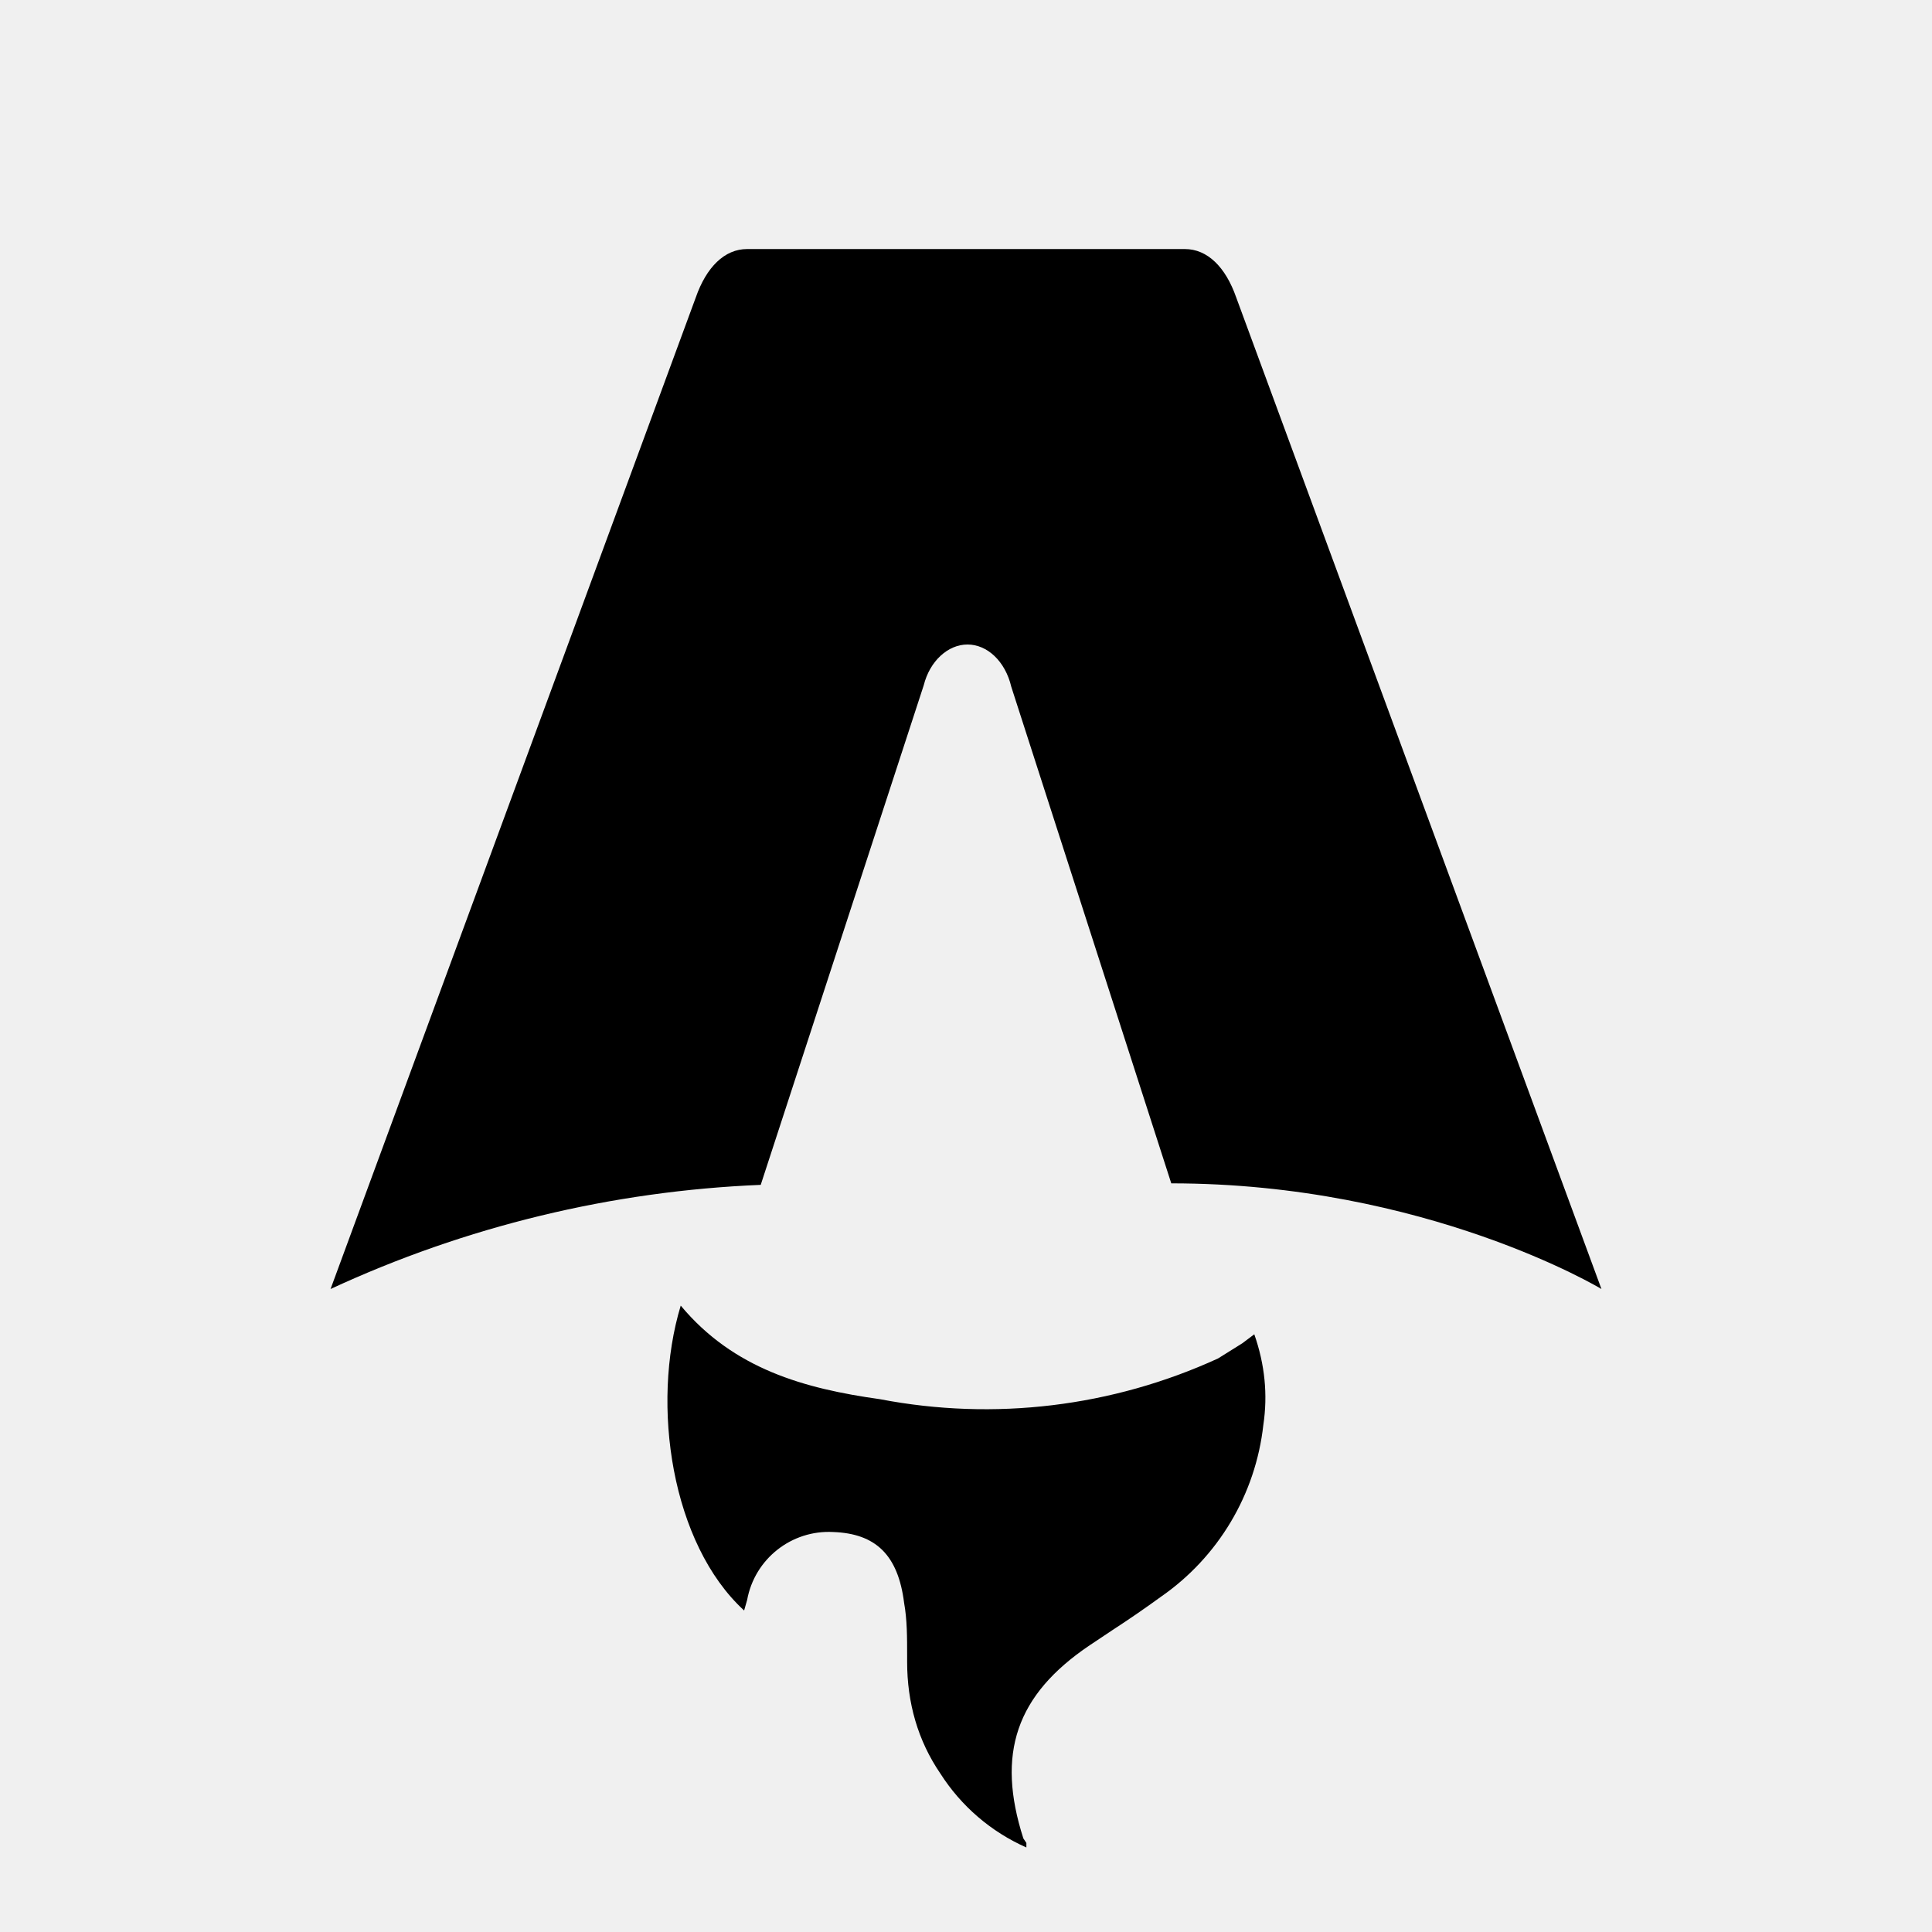
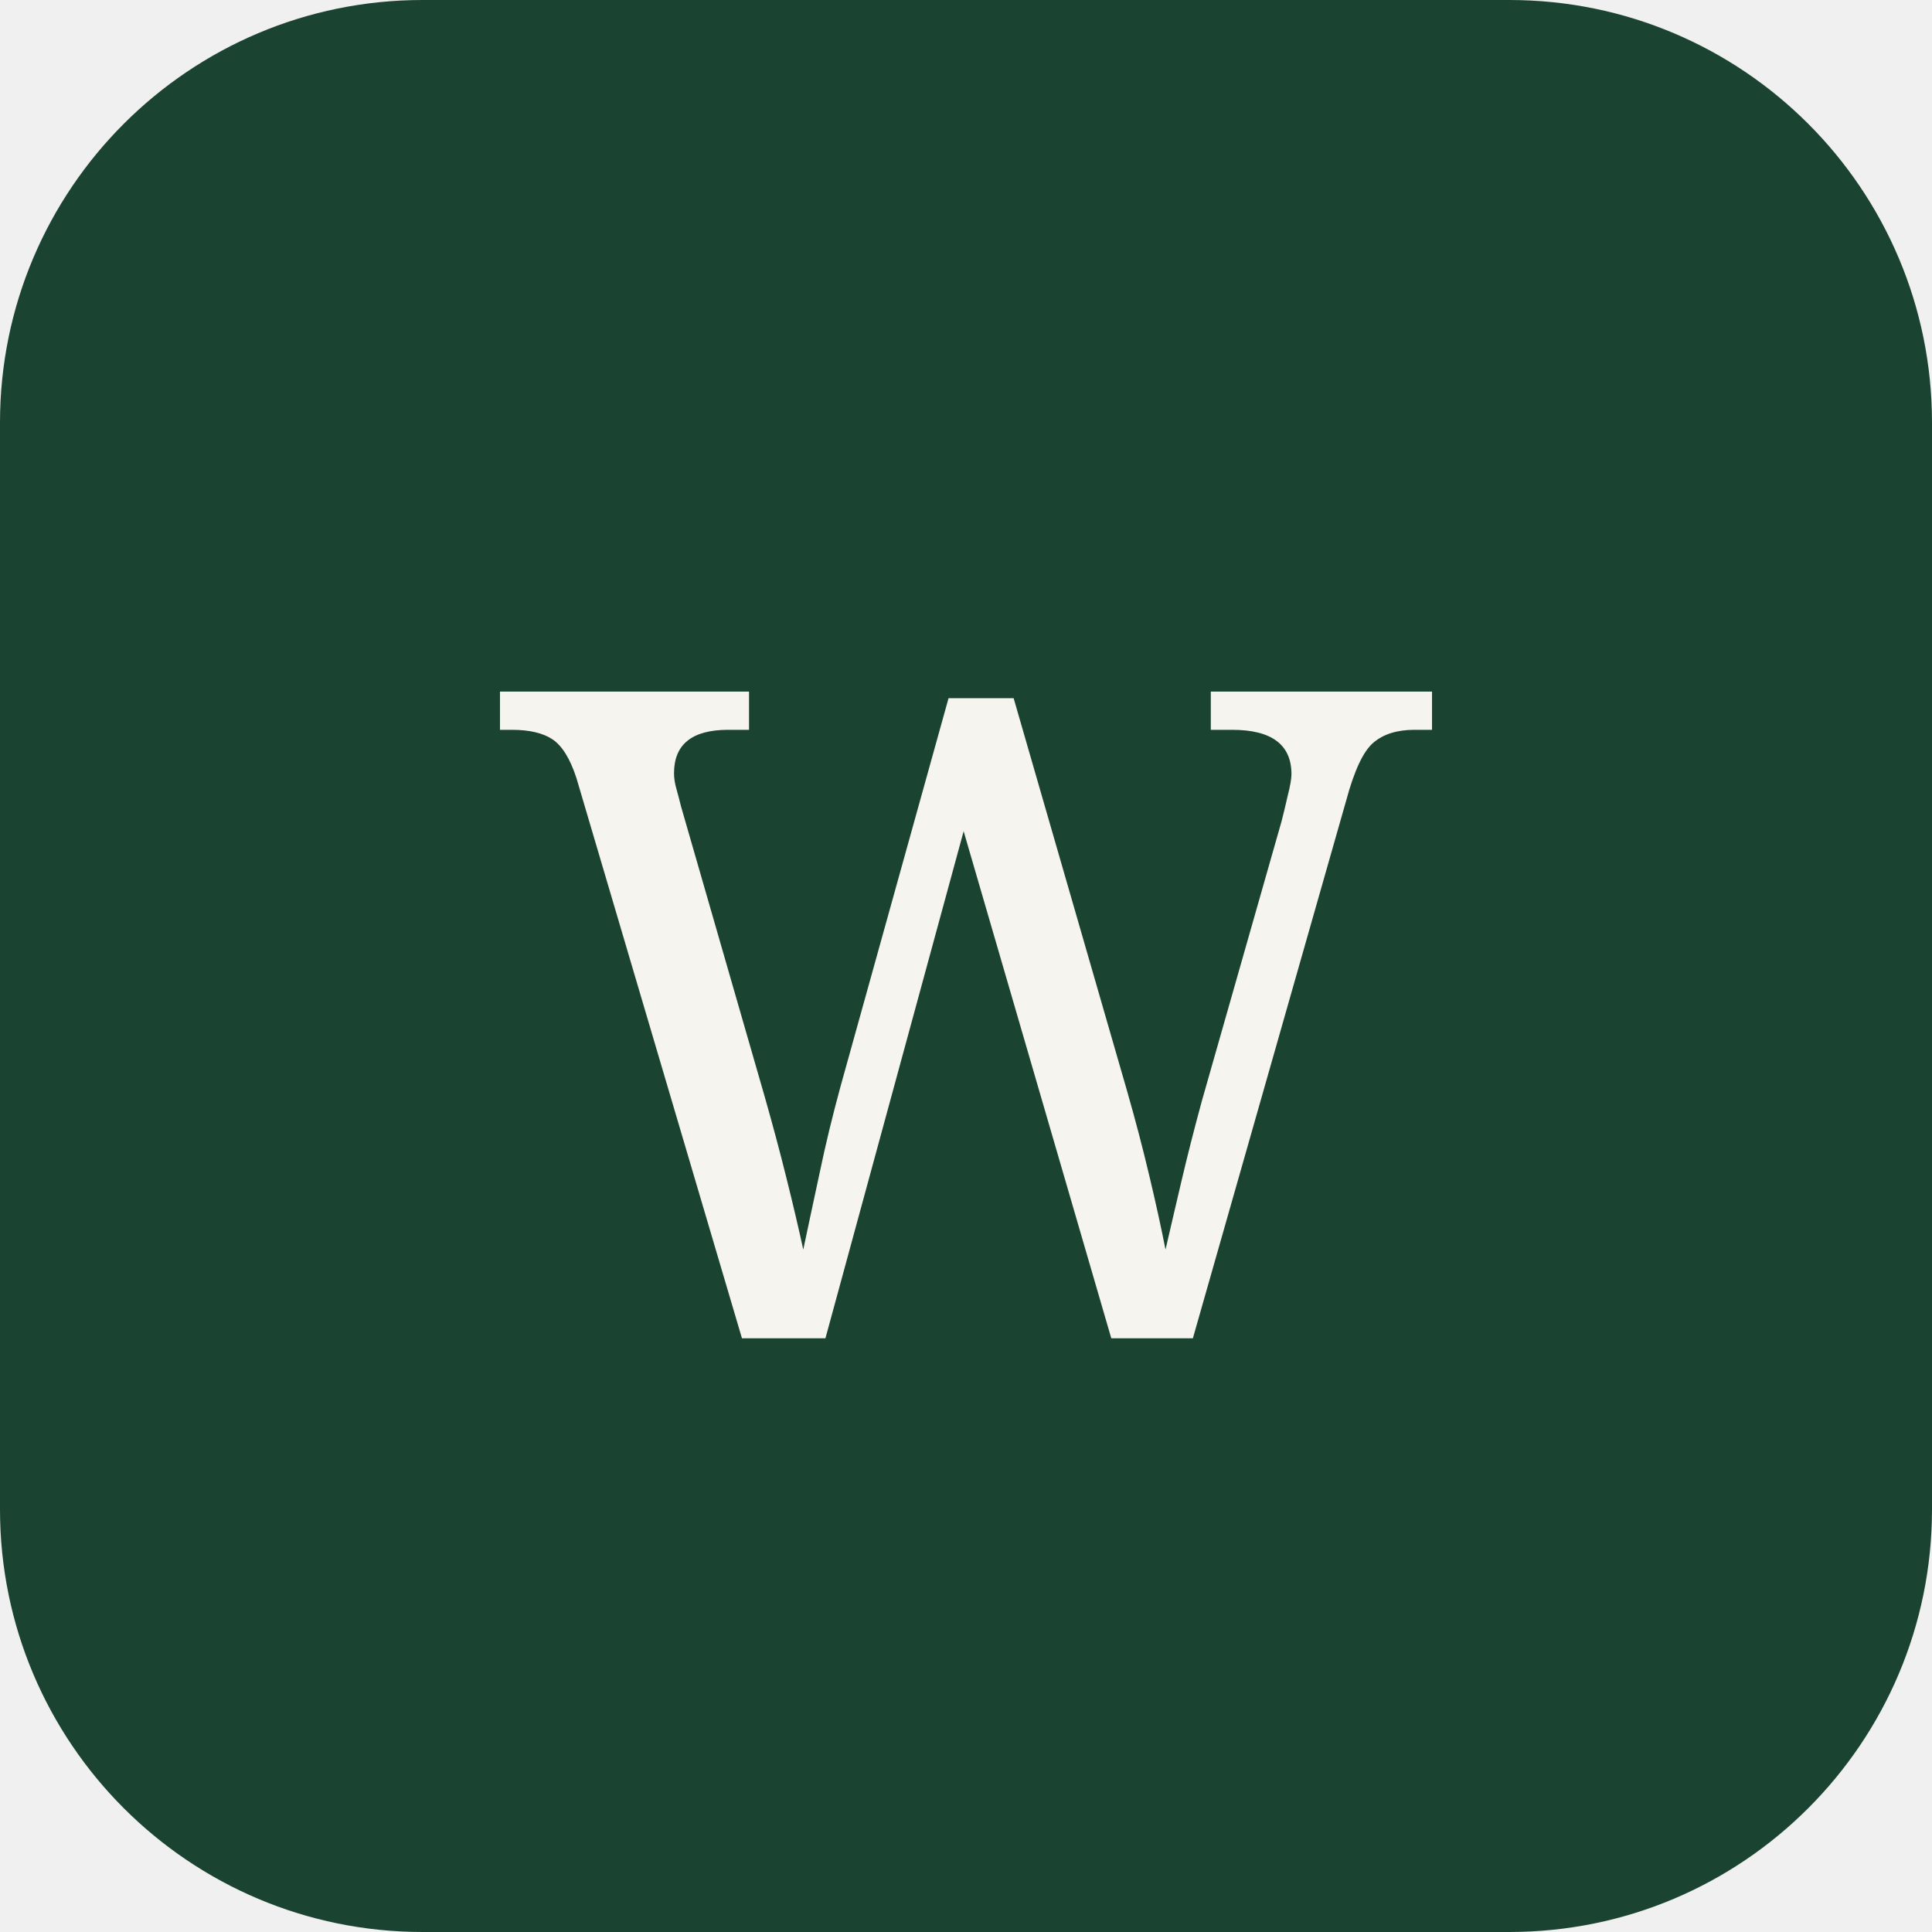
- <svg xmlns="http://www.w3.org/2000/svg" fill="none" viewBox="0 0 128 128">
-   <path d="M50.4 78.5a75.1 75.1 0 0 0-28.5 6.9l24.2-65.7c.7-2 1.9-3.2 3.4-3.2h29c1.5 0 2.7 1.2 3.4 3.2l24.2 65.7s-11.6-7-28.5-7L67 45.5c-.4-1.7-1.6-2.8-2.9-2.8-1.3 0-2.5 1.1-2.9 2.7L50.4 78.5Zm-1.1 28.2Zm-4.2-20.2c-2 6.6-.6 15.8 4.2 20.2a17.5 17.5 0 0 1 .2-.7 5.5 5.5 0 0 1 5.7-4.5c2.8.1 4.3 1.5 4.7 4.7.2 1.1.2 2.3.2 3.5v.4c0 2.7.7 5.2 2.2 7.4a13 13 0 0 0 5.7 4.9v-.3l-.2-.3c-1.8-5.6-.5-9.5 4.4-12.8l1.5-1a73 73 0 0 0 3.2-2.2 16 16 0 0 0 6.8-11.4c.3-2 .1-4-.6-6l-.8.6-1.6 1a37 37 0 0 1-22.4 2.7c-5-.7-9.7-2-13.2-6.2Z" />
-   <style>
-         path { fill: #000; }
-         @media (prefers-color-scheme: dark) {
-             path { fill: #FFF; }
-         }
-     </style>
+ <svg xmlns="http://www.w3.org/2000/svg" viewBox="0 0 64 64" role="img" aria-label="Wimpy Dev favicon">
+   <rect width="64" height="64" rx="14" fill="#1b4332" />
+   <text x="50%" y="53%" text-anchor="middle" dominant-baseline="middle" font-family="Georgia, serif" font-size="30" fill="#f6f4ef">W</text>
</svg>
